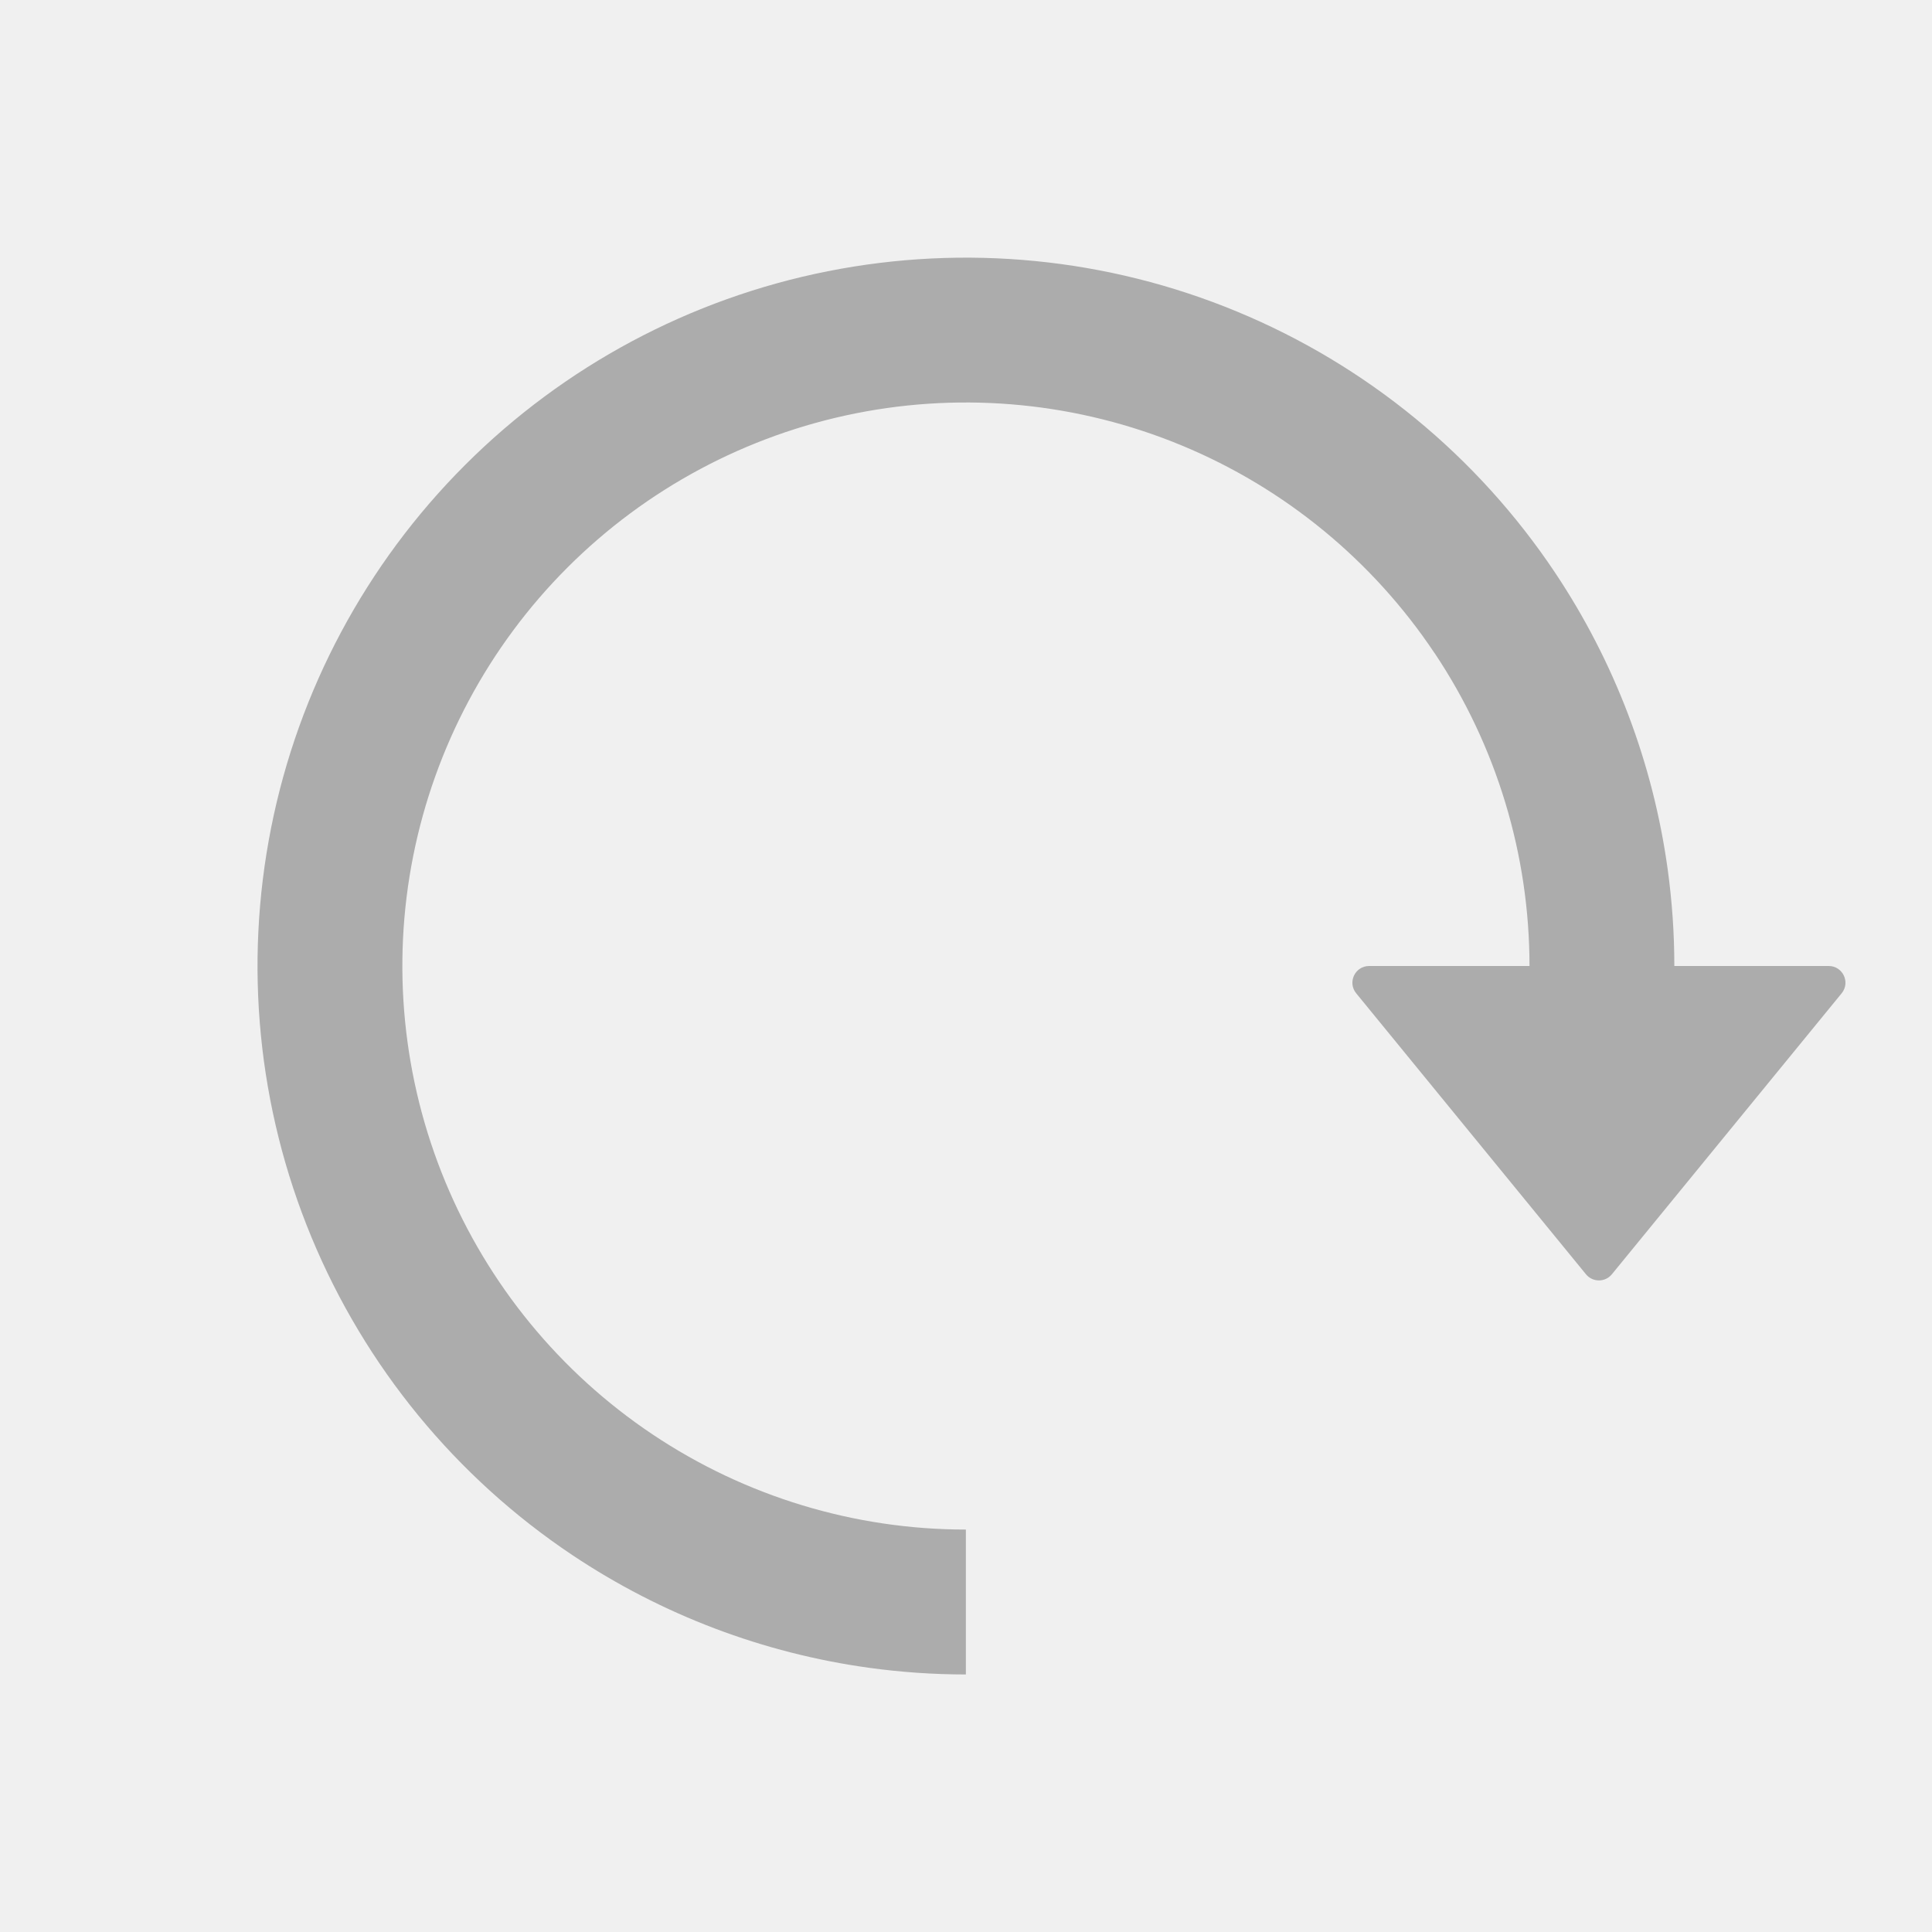
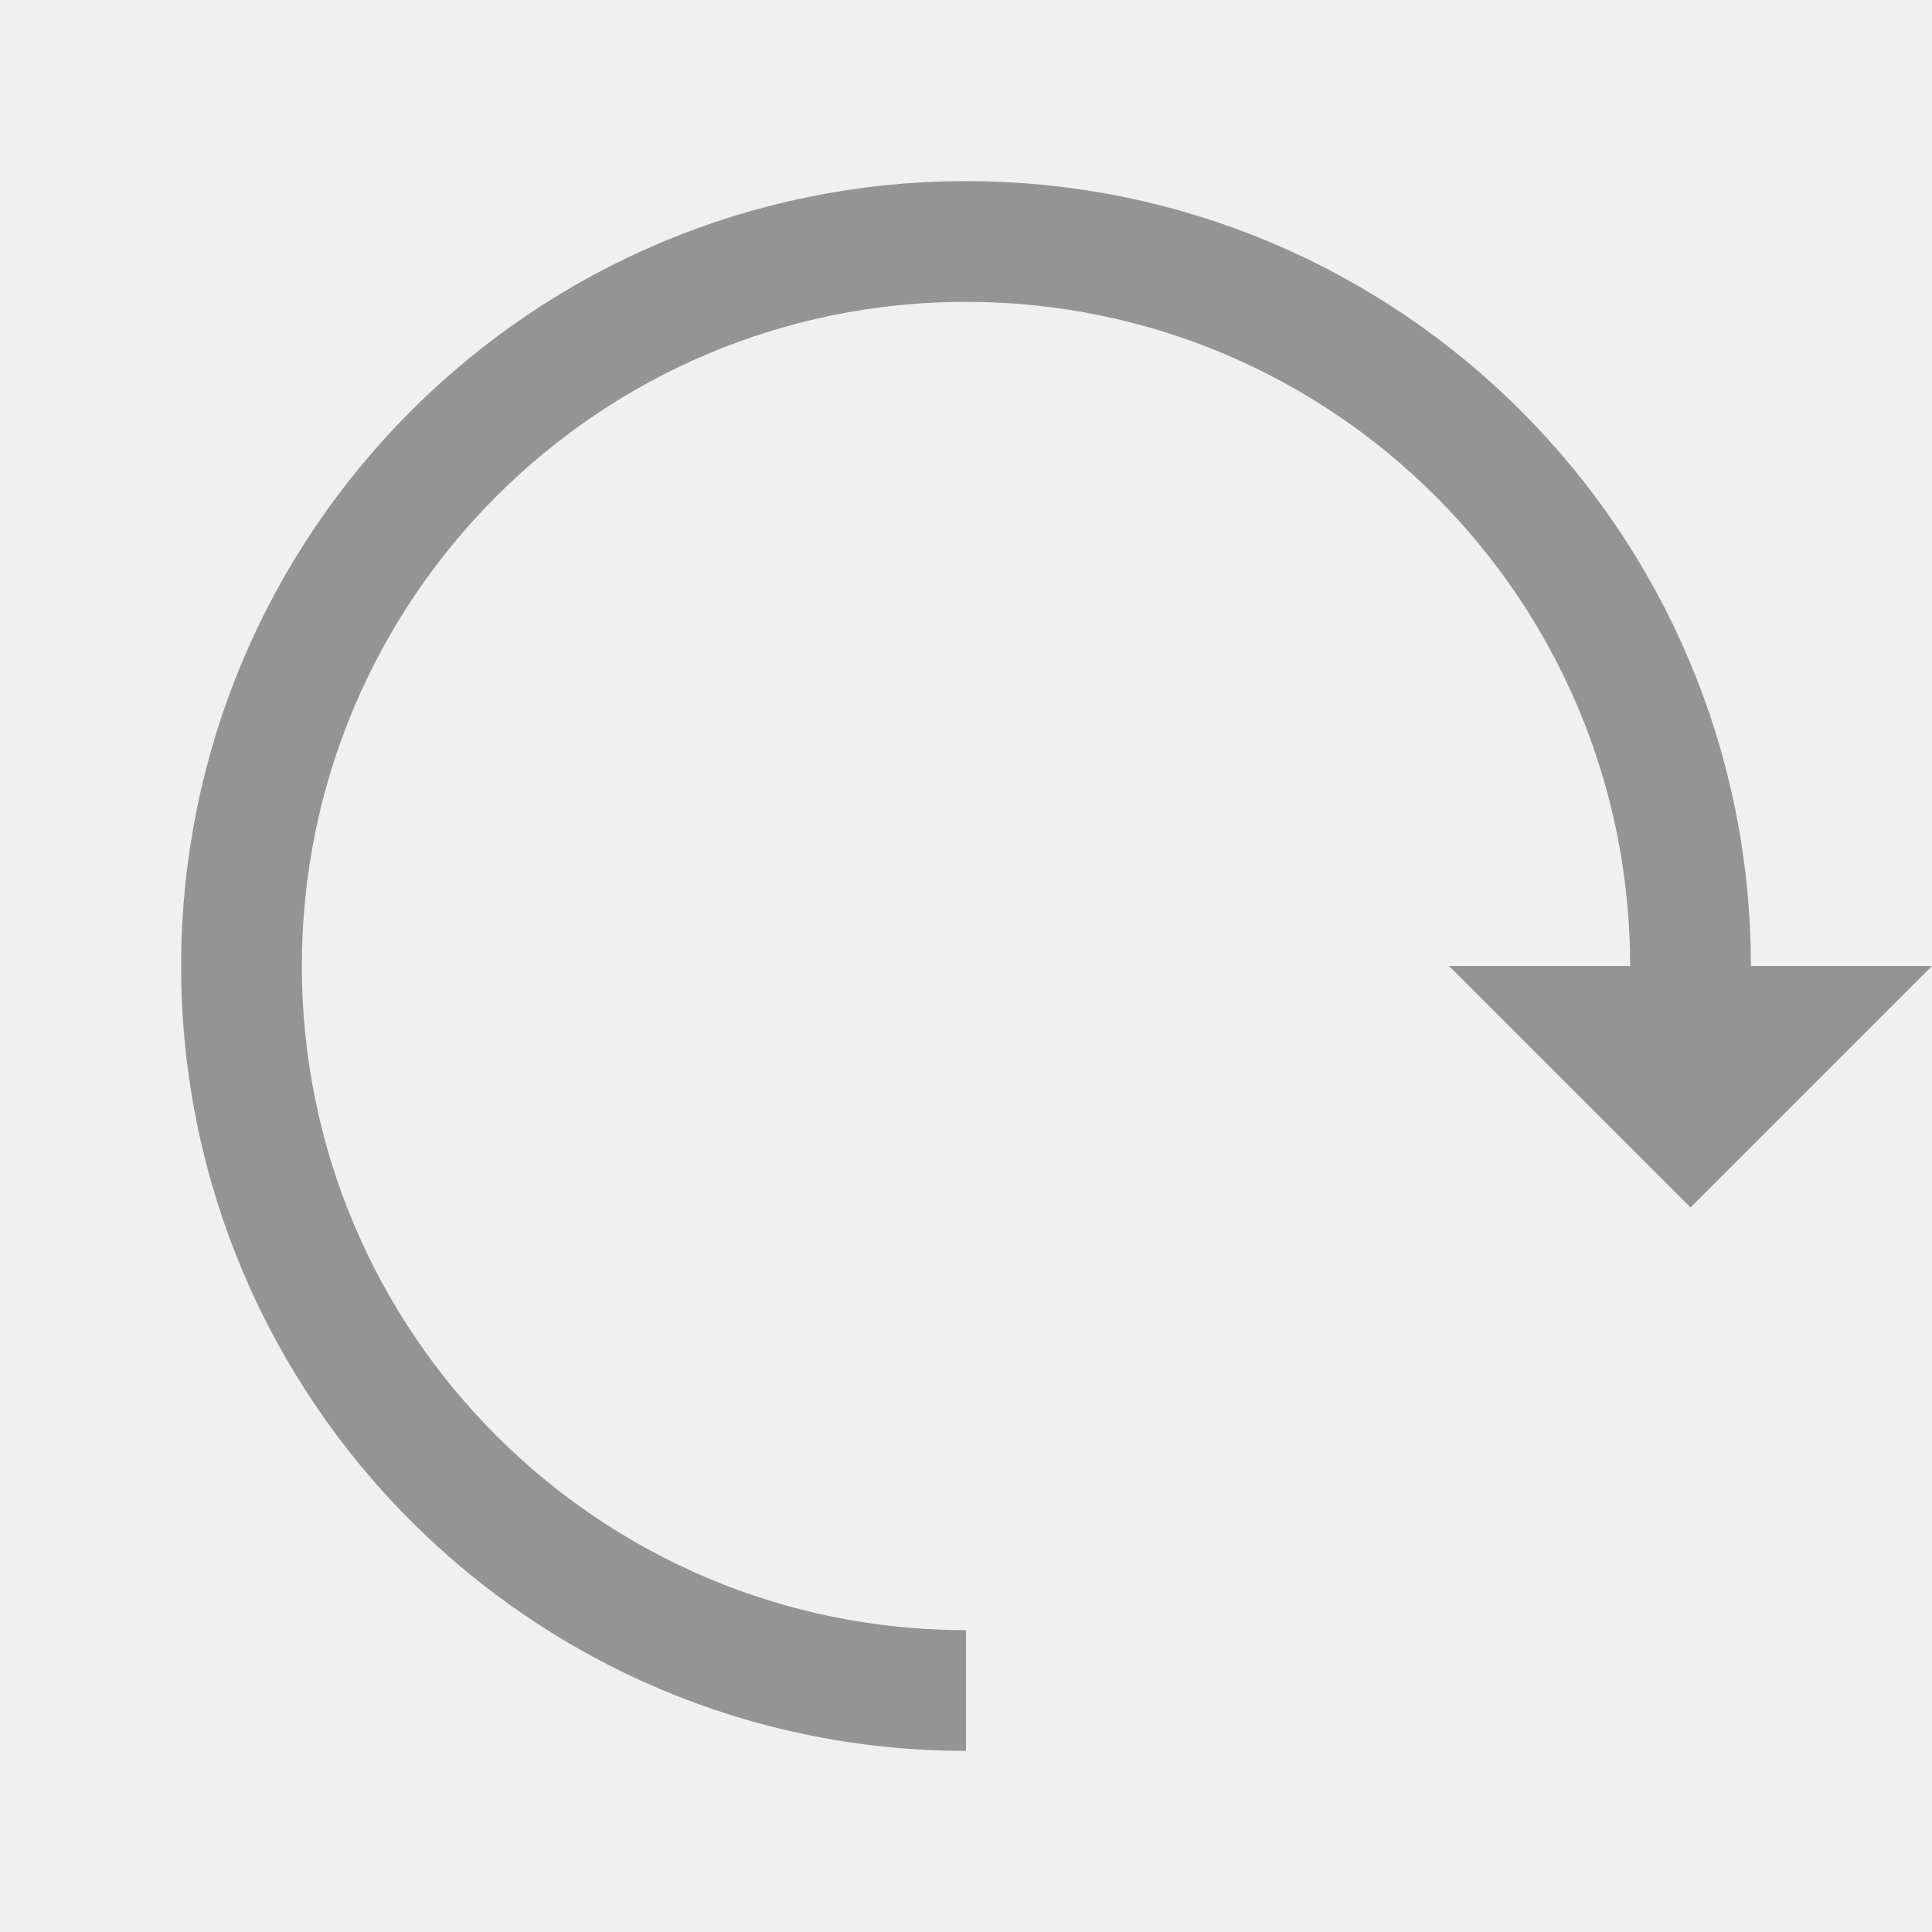
- <svg xmlns="http://www.w3.org/2000/svg" width="30" height="30" fill="none">
-   <defs>
-     <clipPath id="clip0_0_3">
-       <rect id="svg_1" fill="white" height="30" width="30" />
-     </clipPath>
-   </defs>
-   <g>
-     <g id="svg_2" clip-path="url(#clip0_0_3)">
-       <path id="svg_3" stroke="black" d="m31.154,-1.154l-32.308,0l0,32.308l32.308,0l0,-32.308z" />
-       <path id="svg_4" fill="#ACACAC" d="m22.275,10.139c0.962,1.439 1.475,3.131 1.475,4.861l-2.49,0c-0.219,0 -0.34,0.254 -0.201,0.424l3.568,4.363c0.104,0.127 0.298,0.127 0.402,0l3.568,-4.363c0.139,-0.17 0.018,-0.424 -0.201,-0.424l-2.397,0c0,-0.504 -0.035,-1.005 -0.103,-1.5c-0.226,-1.643 -0.822,-3.221 -1.751,-4.611c-1.209,-1.809 -2.927,-3.219 -4.937,-4.051c-2.01,-0.833 -4.222,-1.05 -6.356,-0.626c-2.134,0.424 -4.094,1.472 -5.632,3.01c-1.538,1.538 -2.586,3.498 -3.01,5.632c-0.424,2.134 -0.207,4.346 0.626,6.356c0.833,2.01 2.242,3.728 4.051,4.937c1.39,0.929 2.968,1.525 4.611,1.751c0.495,0.068 0.996,0.103 1.5,0.103l0,-0.75l0,-0.75l0,-0.75c-1.731,0 -3.422,-0.513 -4.861,-1.475c-1.439,-0.962 -2.56,-2.328 -3.223,-3.927c-0.662,-1.599 -0.836,-3.358 -0.498,-5.056c0.338,-1.697 1.171,-3.256 2.395,-4.48c1.224,-1.224 2.783,-2.057 4.48,-2.395c1.697,-0.338 3.457,-0.164 5.056,0.498c1.599,0.662 2.965,1.784 3.927,3.223z" clip-rule="evenodd" fill-rule="evenodd" />
-     </g>
-   </g>
+ <svg xmlns="http://www.w3.org/2000/svg" id="Layer_1" viewBox="0 0 32 32">
+   <circle cx="16" cy="16" r="18" style="fill:none;" />
+   <path d="M16,28c-6.63,0-12-5.37-12-12s5.37-12,12-12,12,5.37,12,12" style="fill:none; fill-rule:evenodd; stroke:#949494; stroke-miterlimit:10; stroke-width:2px;" />
+   <polygon points="32 16 28 20 24 16 32 16" style="fill:#949494;" />
</svg>
